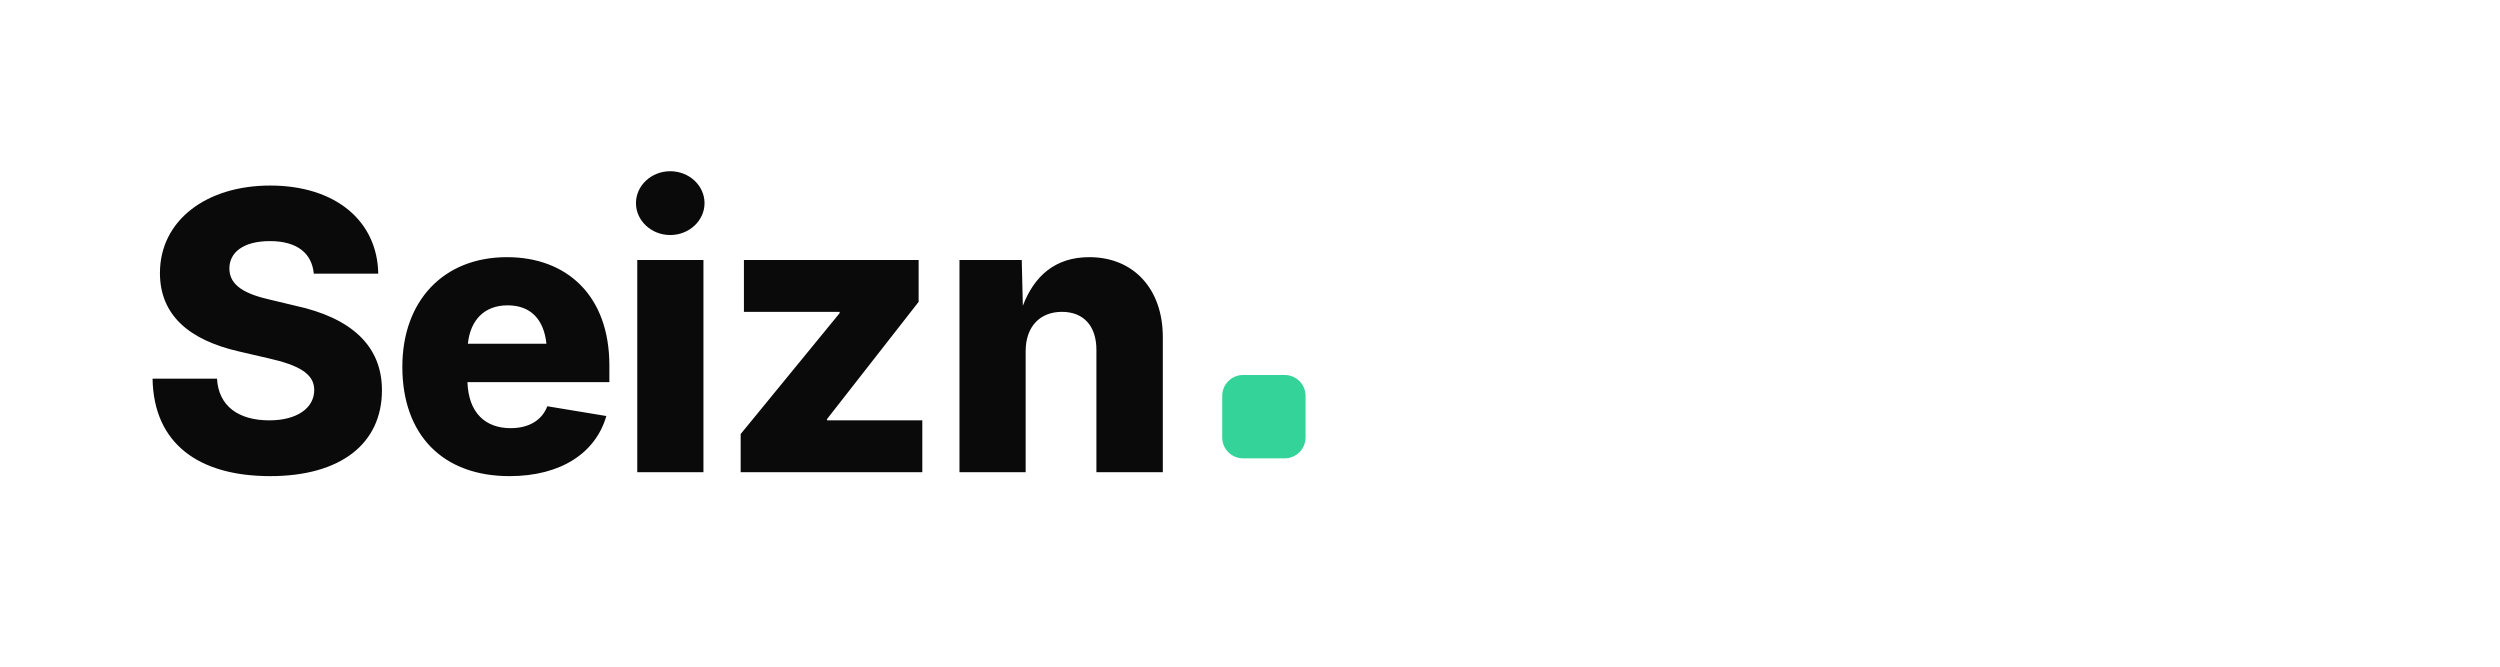
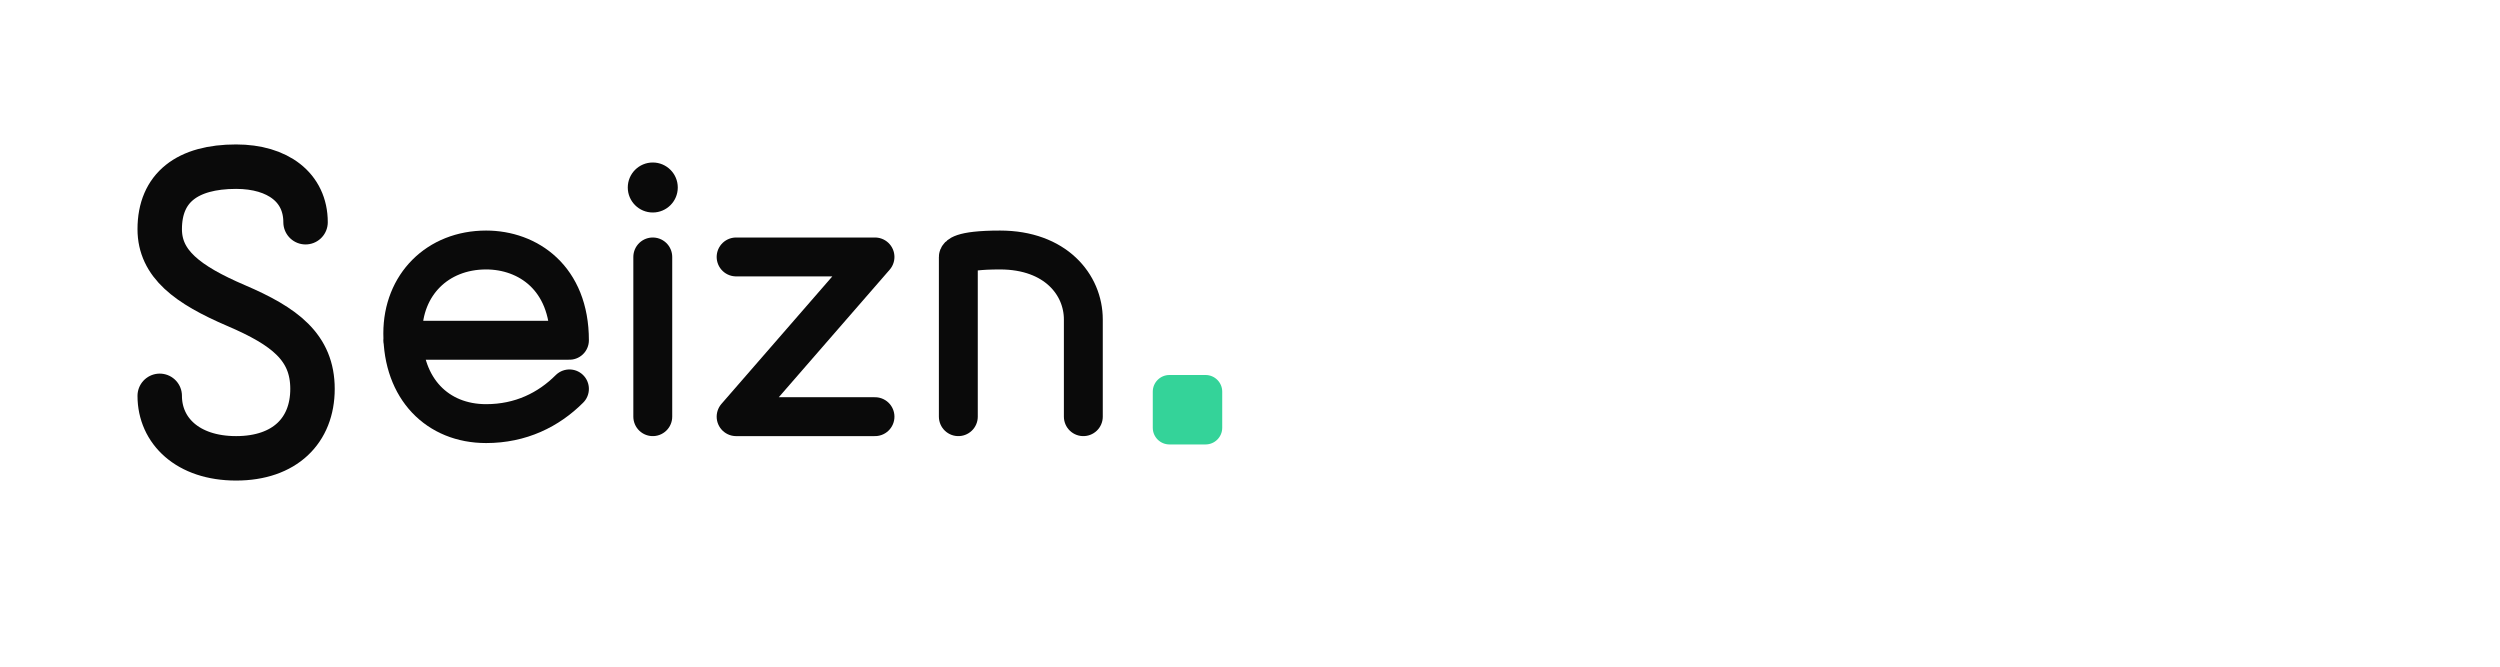
<svg xmlns="http://www.w3.org/2000/svg" width="180" height="48" viewBox="0 0 180 48" fill="none">
-   <text x="10" y="34" font-family="'Inter', 'Geist', -apple-system, 'Segoe UI', system-ui, sans-serif" font-size="28" font-weight="800" letter-spacing="-0.5" fill="#0A0A0A">Seizn</text>
-   <rect x="88" y="27" width="6" height="6" rx="1.5" fill="#34D399" />
+   <path d="M 22 16 C 22 13.5, 20 12, 17 12 C 13.5 12, 11.5 13.5, 11.5 16.5 C 11.5 19, 13.5 20.5, 17 22 C 20.5 23.5, 22.5 25, 22.5 28 C 22.5 31, 20.5 33, 17 33 C 13.5 33, 11.5 31, 11.5 28.5" fill="none" stroke="#0A0A0A" stroke-width="3.2" stroke-linecap="round" stroke-linejoin="round" />
+   <path d="M 29 24.5 L 41 24.5 C 41 20, 38 18, 35 18 C 31.5 18, 29 20.5, 29 24 C 29 28, 31.5 30.5, 35 30.5 C 37.5 30.5, 39.5 29.5, 41 28" fill="none" stroke="#0A0A0A" stroke-width="2.8" stroke-linecap="round" stroke-linejoin="round" />
+   <circle cx="47" cy="13.5" r="1.8" fill="#0A0A0A" />
+   <path d="M 47 18.5 L 47 30" fill="none" stroke="#0A0A0A" stroke-width="2.8" stroke-linecap="round" />
+   <path d="M 53 18.5 L 63 18.5 L 53 30 L 63 30" fill="none" stroke="#0A0A0A" stroke-width="2.8" stroke-linecap="round" stroke-linejoin="round" />
+   <path d="M 69 30 L 69 18.5 C 69 18.5, 69 18, 72 18 C 76 18, 78 20.5, 78 23 L 78 30" fill="none" stroke="#0A0A0A" stroke-width="2.8" stroke-linecap="round" stroke-linejoin="round" />
+   <rect x="83" y="27" width="5" height="5" rx="1.2" fill="#34D399" />
</svg>
